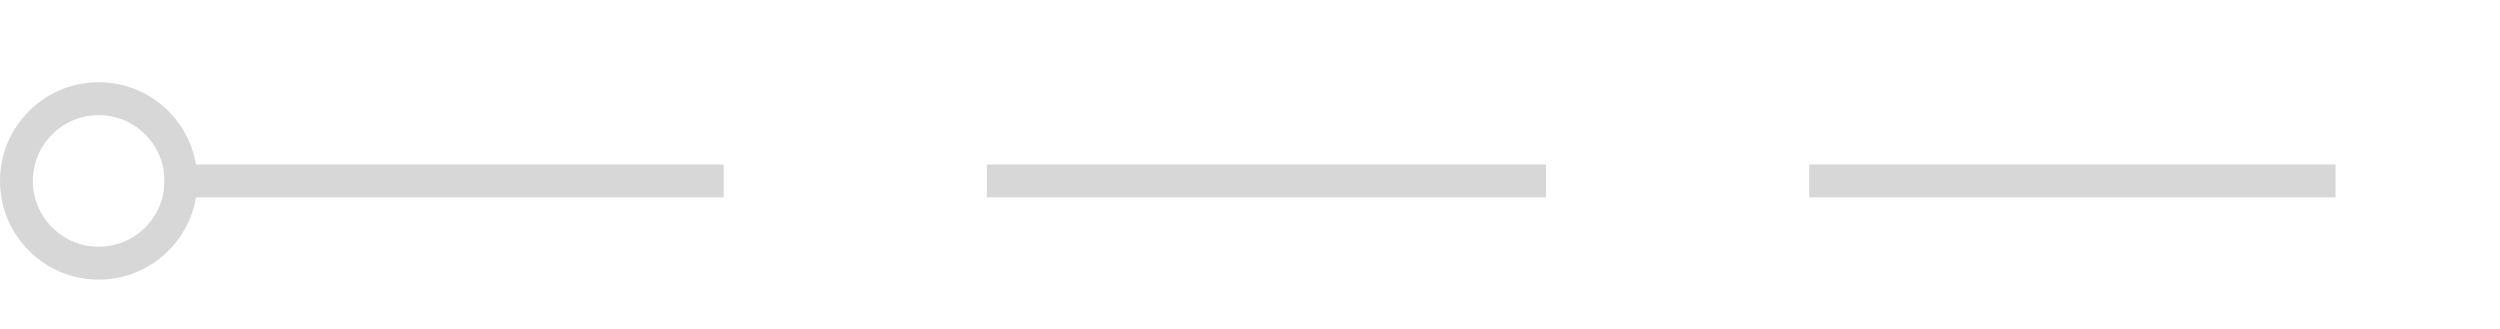
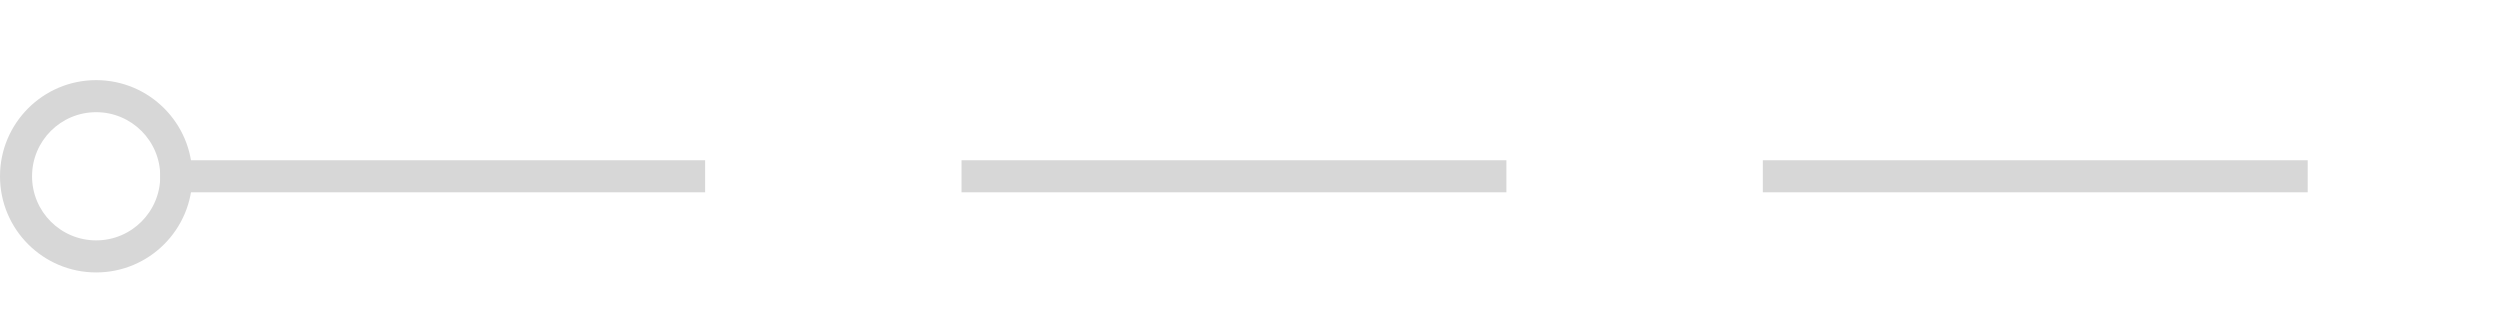
- <svg xmlns="http://www.w3.org/2000/svg" version="1.1" width="76px" height="10px" preserveAspectRatio="xMinYMid meet" viewBox="384 247  76 8">
-   <path d="M 389 251.5  L 455 251.5  " stroke-width="1" stroke-dasharray="17,8" stroke="#d7d7d7" fill="none" />
-   <path d="M 387 248.5  A 3 3 0 0 0 384 251.5 A 3 3 0 0 0 387 254.5 A 3 3 0 0 0 390 251.5 A 3 3 0 0 0 387 248.5 Z M 387 249.5  A 2 2 0 0 1 389 251.5 A 2 2 0 0 1 387 253.5 A 2 2 0 0 1 385 251.5 A 2 2 0 0 1 387 249.5 Z " fill-rule="nonzero" fill="#d7d7d7" stroke="none" />
+ <svg xmlns="http://www.w3.org/2000/svg" version="1.1" width="78px" height="10px" preserveAspectRatio="xMinYMid meet" viewBox="384 413  78 8">
+   <path d="M 389 417.5  L 457 417.5  " stroke-width="1" stroke-dasharray="17,8" stroke="#d7d7d7" fill="none" />
+   <path d="M 387 414.5  A 3 3 0 0 0 384 417.5 A 3 3 0 0 0 387 420.5 A 3 3 0 0 0 390 417.5 A 3 3 0 0 0 387 414.5 Z M 387 415.5  A 2 2 0 0 1 389 417.5 A 2 2 0 0 1 387 419.5 A 2 2 0 0 1 385 417.5 A 2 2 0 0 1 387 415.5 Z " fill-rule="nonzero" fill="#d7d7d7" stroke="none" />
</svg>
